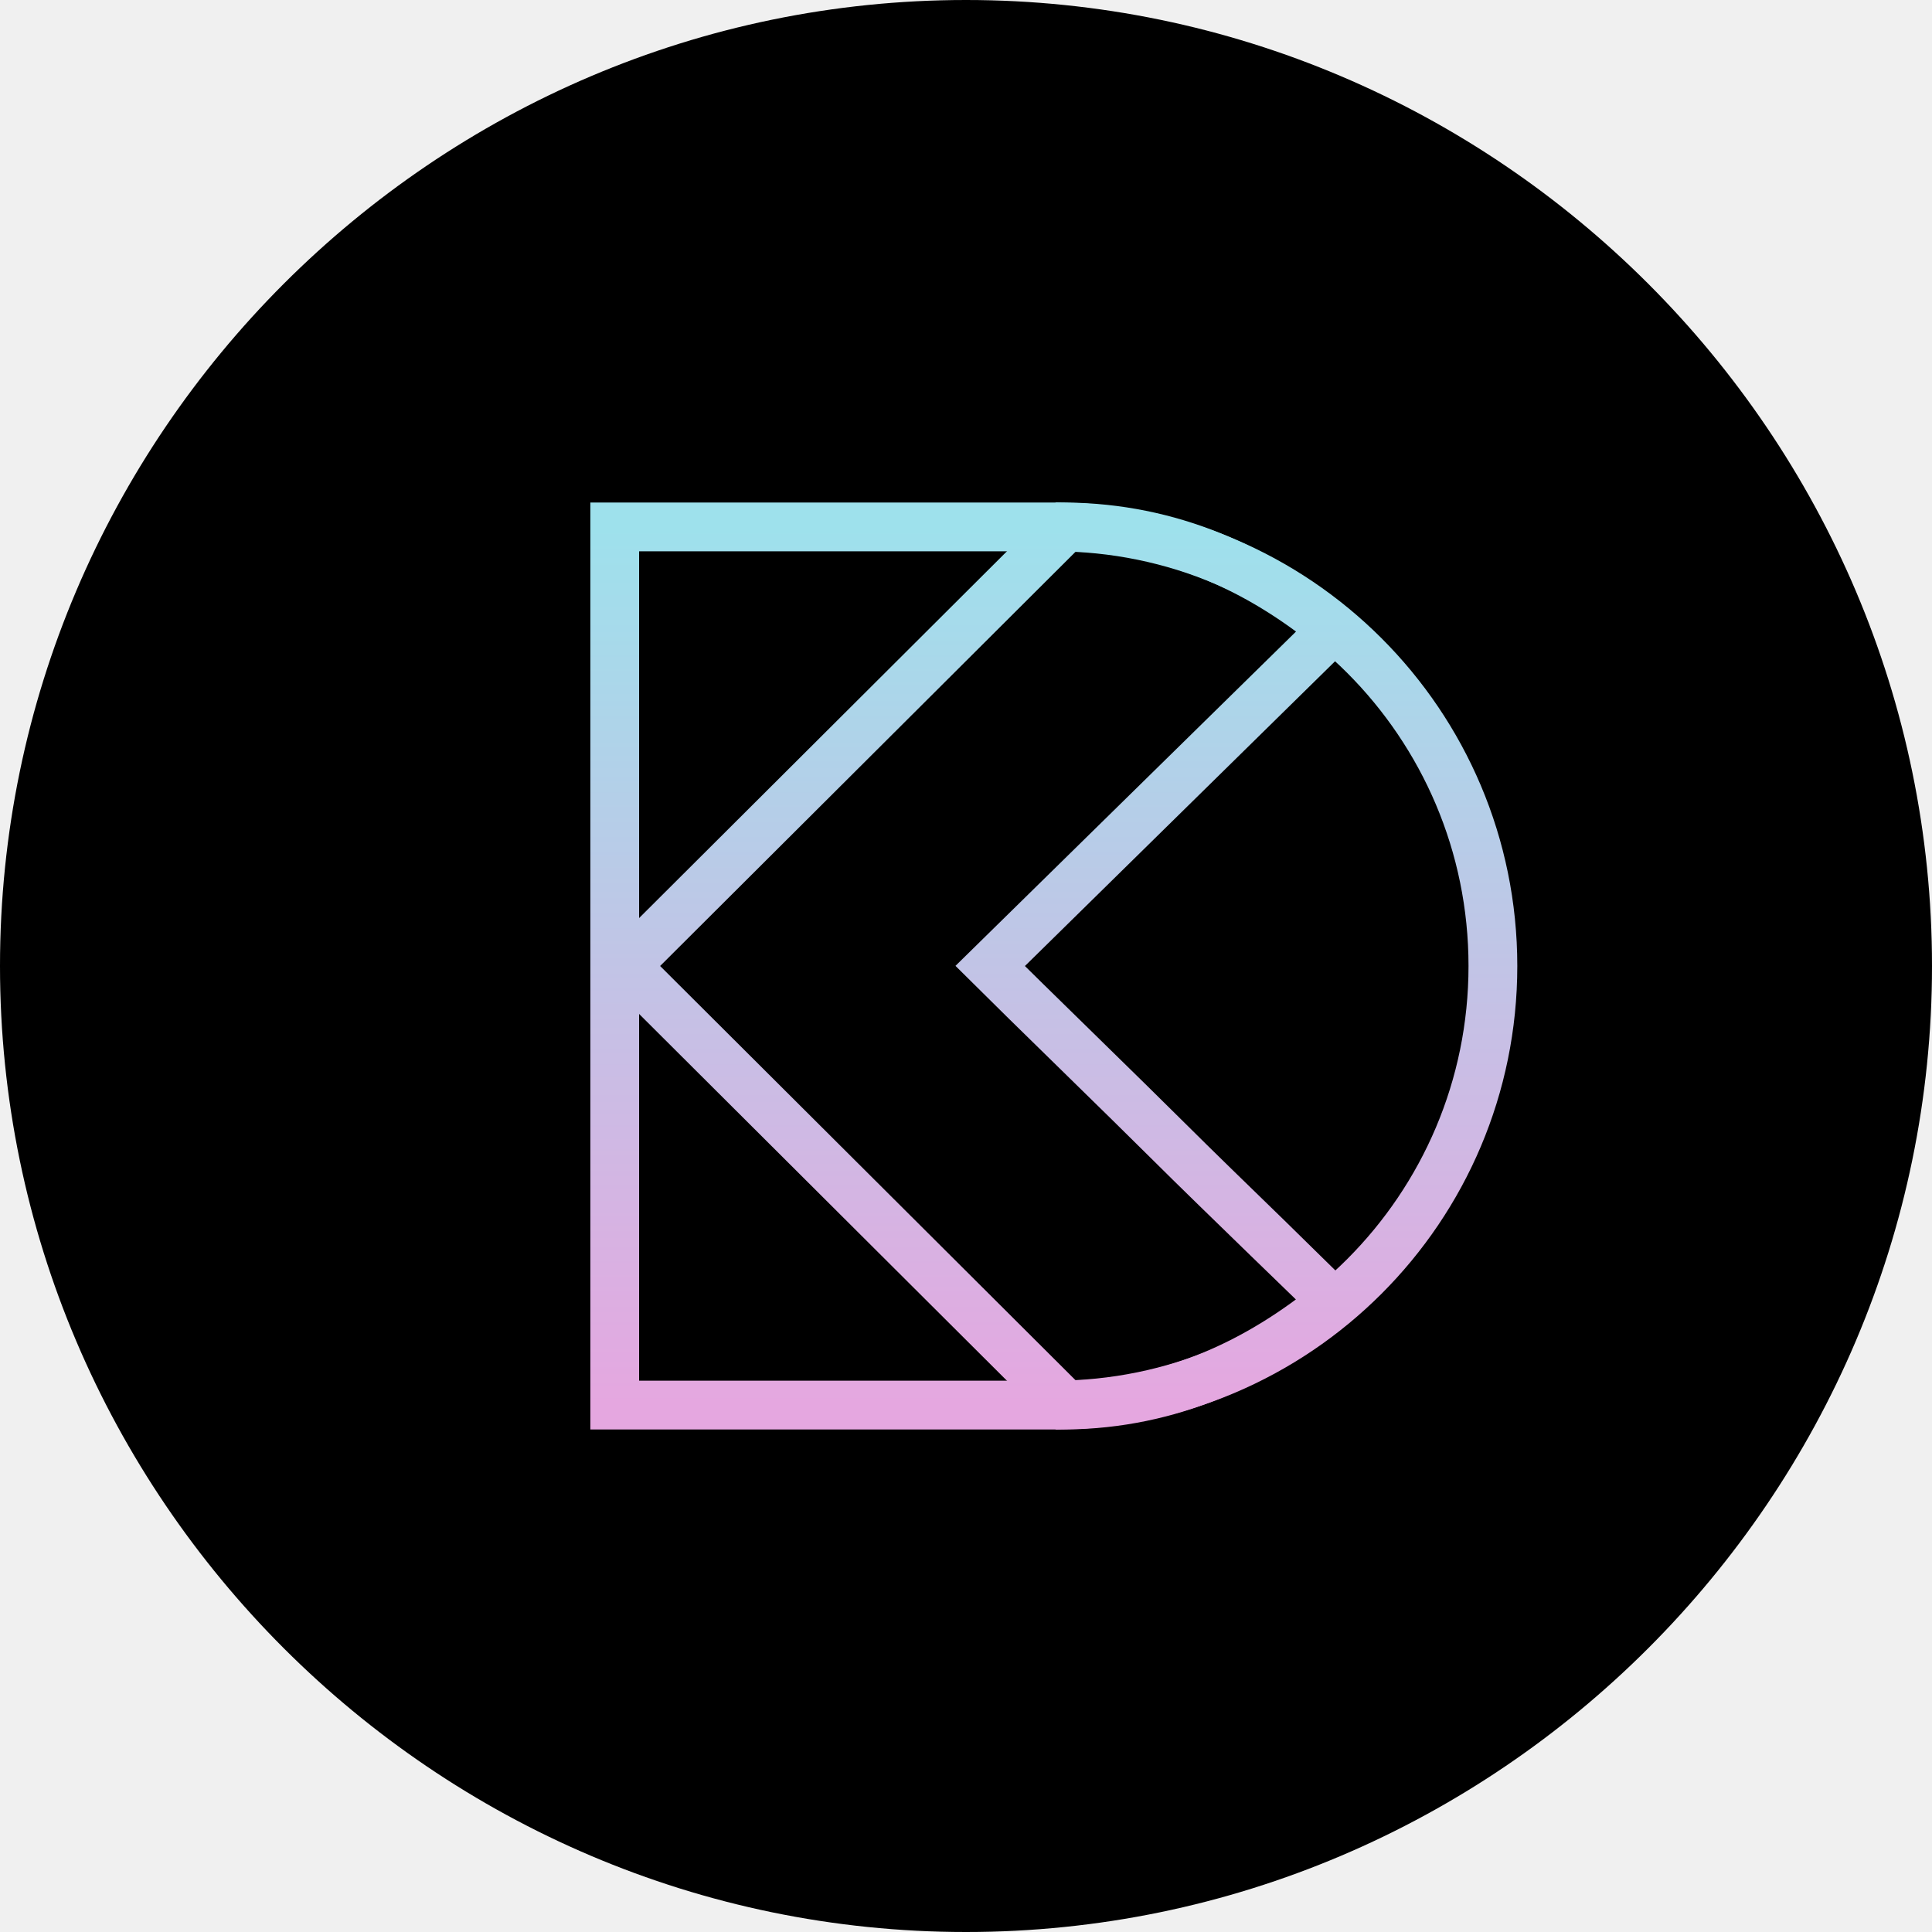
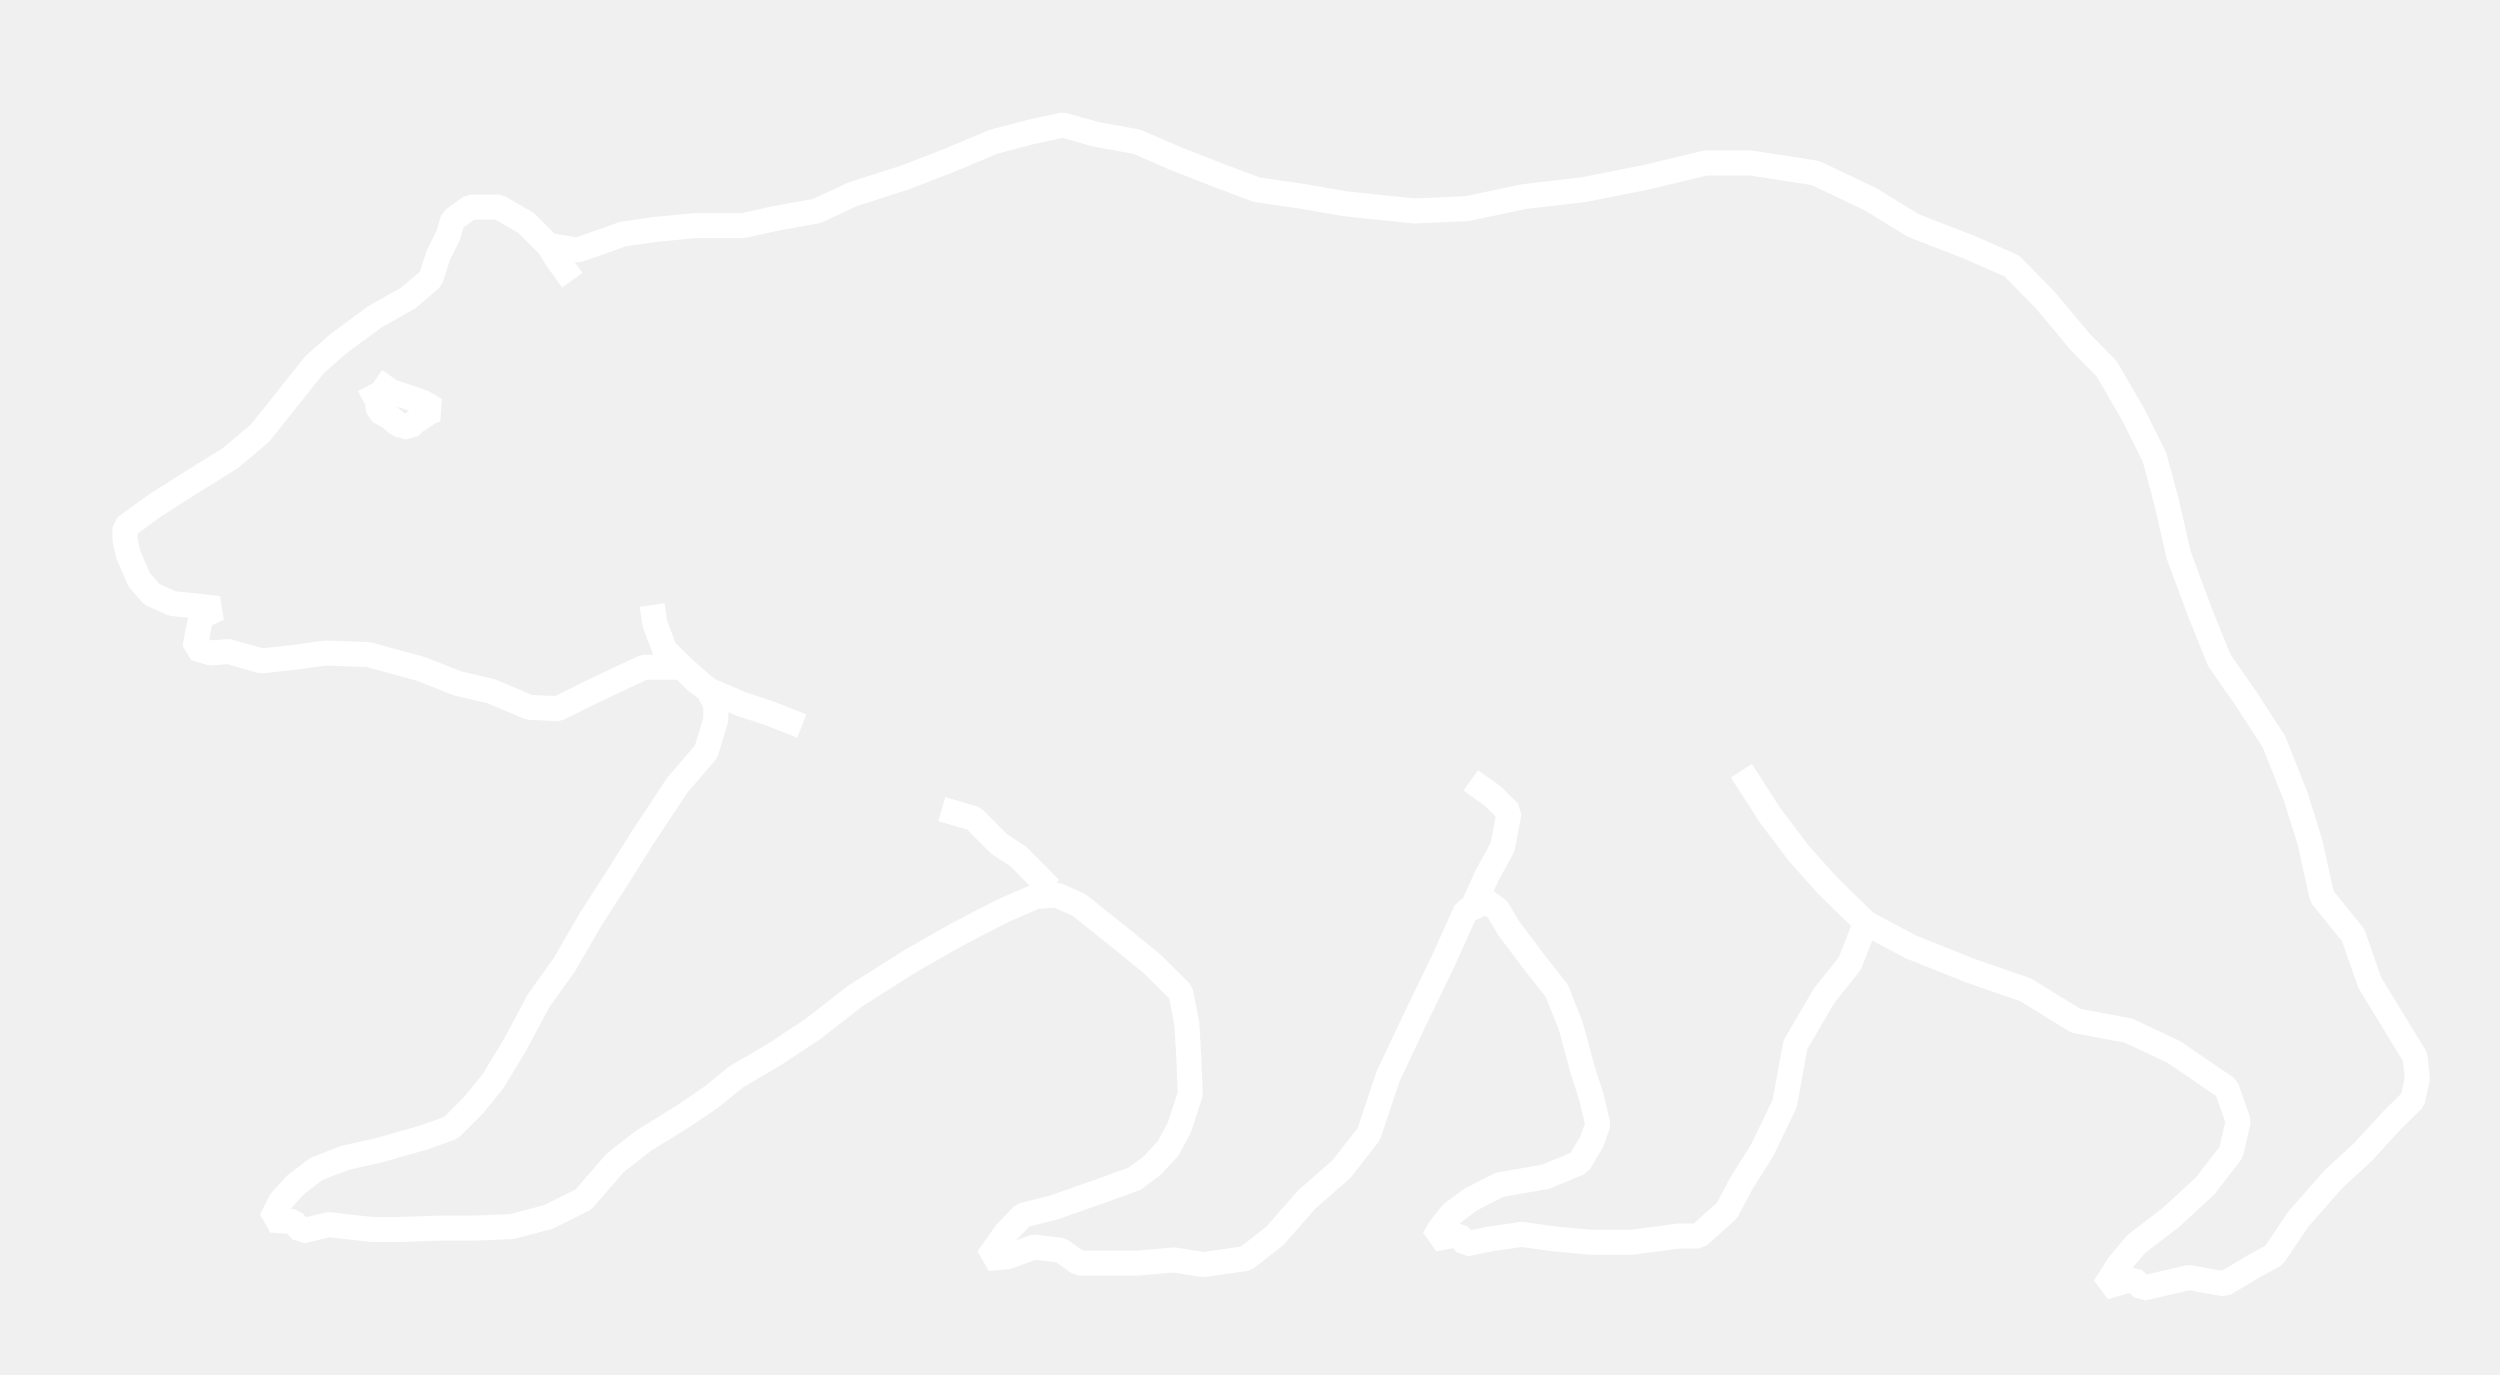
- <svg xmlns="http://www.w3.org/2000/svg" width="44" height="44" viewBox="0 0 44 44" fill="none">
-   <path d="M44 22C44 34.1 34.1 44 22 44C9.9 44 0 34.1 0 22C0 9.9 9.9 0 22 0C34.1 0 44 9.9 44 22Z" fill="black" />
-   <path d="M14 12H24C29.523 12 34 16.477 34 22C34 27.523 29.523 32 24 32H14V12Z" stroke="url(#paint0_linear)" stroke-width="1.111" />
-   <path d="M30.358 14.335C28.65 12.933 26.655 12.024 24.276 12L14.247 22L24.276 32C26.655 31.976 28.65 31.041 30.358 29.64C30.317 29.598 27.637 27.012 26.667 26.045C25.697 25.077 23.278 22.726 22.55 22C22.55 22 30.317 14.376 30.358 14.335Z" stroke="url(#paint1_linear)" stroke-width="1.111" />
-   <defs>
-     <linearGradient id="paint0_linear" x1="14" y1="12" x2="14" y2="32" gradientUnits="userSpaceOnUse">
-       <stop stop-color="#9EE1EC" />
-       <stop offset="1" stop-color="#E5A7E0" />
-     </linearGradient>
-     <linearGradient id="paint1_linear" x1="14.247" y1="12" x2="14.247" y2="32" gradientUnits="userSpaceOnUse">
-       <stop stop-color="#9EE1EC" />
-       <stop offset="1" stop-color="#E5A7E0" />
-     </linearGradient>
-   </defs>
+ <svg xmlns="http://www.w3.org/2000/svg" width="80" height="auto" viewBox="0 0 20 11" fill="none">
+   <path d="M14.926 7.383L15.286 7.575L15.767 7.767L16.206 7.919L16.606 8.166L17.028 8.245L17.391 8.416L17.812 8.703L17.906 8.97L17.849 9.218L17.641 9.487L17.373 9.735L17.09 9.952L16.951 10.117L16.836 10.297L17.065 10.232L17.142 10.306L17.512 10.22L17.794 10.271L18.02 10.136L18.191 10.043L18.385 9.755L18.671 9.43L18.902 9.218L19.129 8.97L19.302 8.799L19.339 8.626L19.32 8.454L19.169 8.207L18.958 7.861L18.825 7.48L18.576 7.173L18.479 6.735L18.365 6.37L18.191 5.933L17.966 5.586L17.754 5.282L17.6 4.9L17.429 4.439L17.333 4.018L17.236 3.658L17.065 3.315L16.853 2.95L16.645 2.739L16.358 2.396L16.093 2.127L15.747 1.975L15.308 1.805L14.962 1.593L14.523 1.384L14.006 1.304H13.644L13.165 1.419L12.67 1.517L12.192 1.573L11.735 1.669L11.312 1.688L10.76 1.63L10.433 1.573L10.052 1.517L9.746 1.402L9.401 1.267L9.095 1.134L8.77 1.075L8.502 1L8.237 1.058L7.949 1.134L7.586 1.286L7.242 1.419L6.822 1.554L6.534 1.688L6.211 1.746L5.943 1.805H5.559L5.254 1.834L4.985 1.872L4.807 1.936L4.617 2.001L4.388 1.963L4.208 1.783L3.99 1.657H3.762L3.622 1.759L3.585 1.885L3.508 2.038L3.446 2.23L3.266 2.384L2.998 2.535L2.704 2.752L2.515 2.919L2.323 3.16L2.08 3.465L1.837 3.669L1.506 3.874L1.228 4.052L1 4.218V4.319L1.025 4.433L1.113 4.638L1.214 4.754L1.378 4.828L1.75 4.867L1.609 4.93L1.582 5.058L1.559 5.185L1.687 5.224L1.826 5.212L2.092 5.287L2.335 5.261L2.603 5.224L2.949 5.237L3.367 5.351L3.66 5.467L3.929 5.53L4.235 5.659L4.464 5.669L4.743 5.53L5.151 5.338H5.457L5.559 5.441L5.662 5.517L5.726 5.633V5.759L5.649 6.013L5.418 6.282L5.14 6.702L4.948 7.008L4.72 7.363L4.513 7.721L4.312 8L4.12 8.359L3.943 8.651L3.788 8.842L3.608 9.022L3.394 9.099L3.035 9.201L2.756 9.264L2.528 9.353L2.364 9.479L2.246 9.609L2.169 9.761L2.346 9.772L2.414 9.849L2.629 9.797L2.974 9.836H3.201L3.508 9.825H3.788L4.094 9.813L4.388 9.735L4.667 9.596L4.921 9.303L5.151 9.124L5.457 8.935L5.686 8.78L5.891 8.614L6.196 8.435L6.504 8.231L6.846 7.965L7.292 7.683L7.649 7.48L8.019 7.288L8.284 7.173L8.453 7.16L8.631 7.239L8.948 7.492L9.215 7.709L9.446 7.938L9.495 8.193L9.511 8.474L9.522 8.753L9.434 9.022L9.344 9.189L9.215 9.327L9.076 9.43L8.797 9.531L8.427 9.661L8.183 9.722L8.046 9.864L7.902 10.068L8.057 10.055L8.274 9.976L8.489 10.003L8.631 10.105H8.834H9.102L9.393 10.079L9.624 10.117L9.967 10.068L10.198 9.888L10.454 9.596L10.732 9.353L10.95 9.073L11.103 8.614L11.332 8.13L11.548 7.683L11.726 7.288L11.891 7.211L11.981 7.276L12.071 7.428L12.263 7.683L12.454 7.926L12.566 8.207L12.659 8.551L12.732 8.78L12.783 8.996L12.732 9.137L12.633 9.303L12.364 9.414L11.995 9.479L11.766 9.596L11.613 9.71L11.522 9.825L11.471 9.912L11.664 9.875L11.726 9.952L11.919 9.912L12.173 9.875L12.441 9.912L12.732 9.938H13.051L13.435 9.888H13.588L13.816 9.684L13.931 9.467L14.098 9.201L14.277 8.83L14.363 8.359L14.593 7.965L14.798 7.709L14.926 7.383Z" stroke="#ffffff" stroke-width="0.2" stroke-linejoin="bevel" />
+   <path d="M2.953 3.082L3.019 3.21L3.028 3.287L3.114 3.335L3.186 3.395L3.274 3.42L3.308 3.382L3.437 3.298L3.483 3.278L3.383 3.218L3.261 3.176L3.131 3.134L3 3.043" stroke="#ffffff" stroke-width="0.2" stroke-linejoin="bevel" />
+   <path d="M5.217 4.84L5.24 4.993L5.318 5.199L5.457 5.338L5.662 5.517L5.929 5.632L6.157 5.707L6.414 5.809" stroke="#ffffff" stroke-width="0.2" stroke-linejoin="bevel" />
+   <path d="M7.534 6.473L7.79 6.548L7.992 6.751L8.149 6.854L8.402 7.11" stroke="#ffffff" stroke-width="0.2" stroke-linejoin="bevel" />
+   <path d="M11.766 6.243L11.943 6.37L12.073 6.499L12.021 6.777L11.895 7.006L11.791 7.236" stroke="#ffffff" stroke-width="0.2" stroke-linejoin="bevel" />
+   <path d="M13.931 6.166L14.161 6.523L14.392 6.829L14.62 7.084L14.926 7.383" stroke="#ffffff" stroke-width="0.2" stroke-linejoin="bevel" />
+   <path d="M4.388 1.963L4.45 2.063L4.578 2.242" stroke="#ffffff" stroke-width="0.2" stroke-linejoin="bevel" />
</svg>
